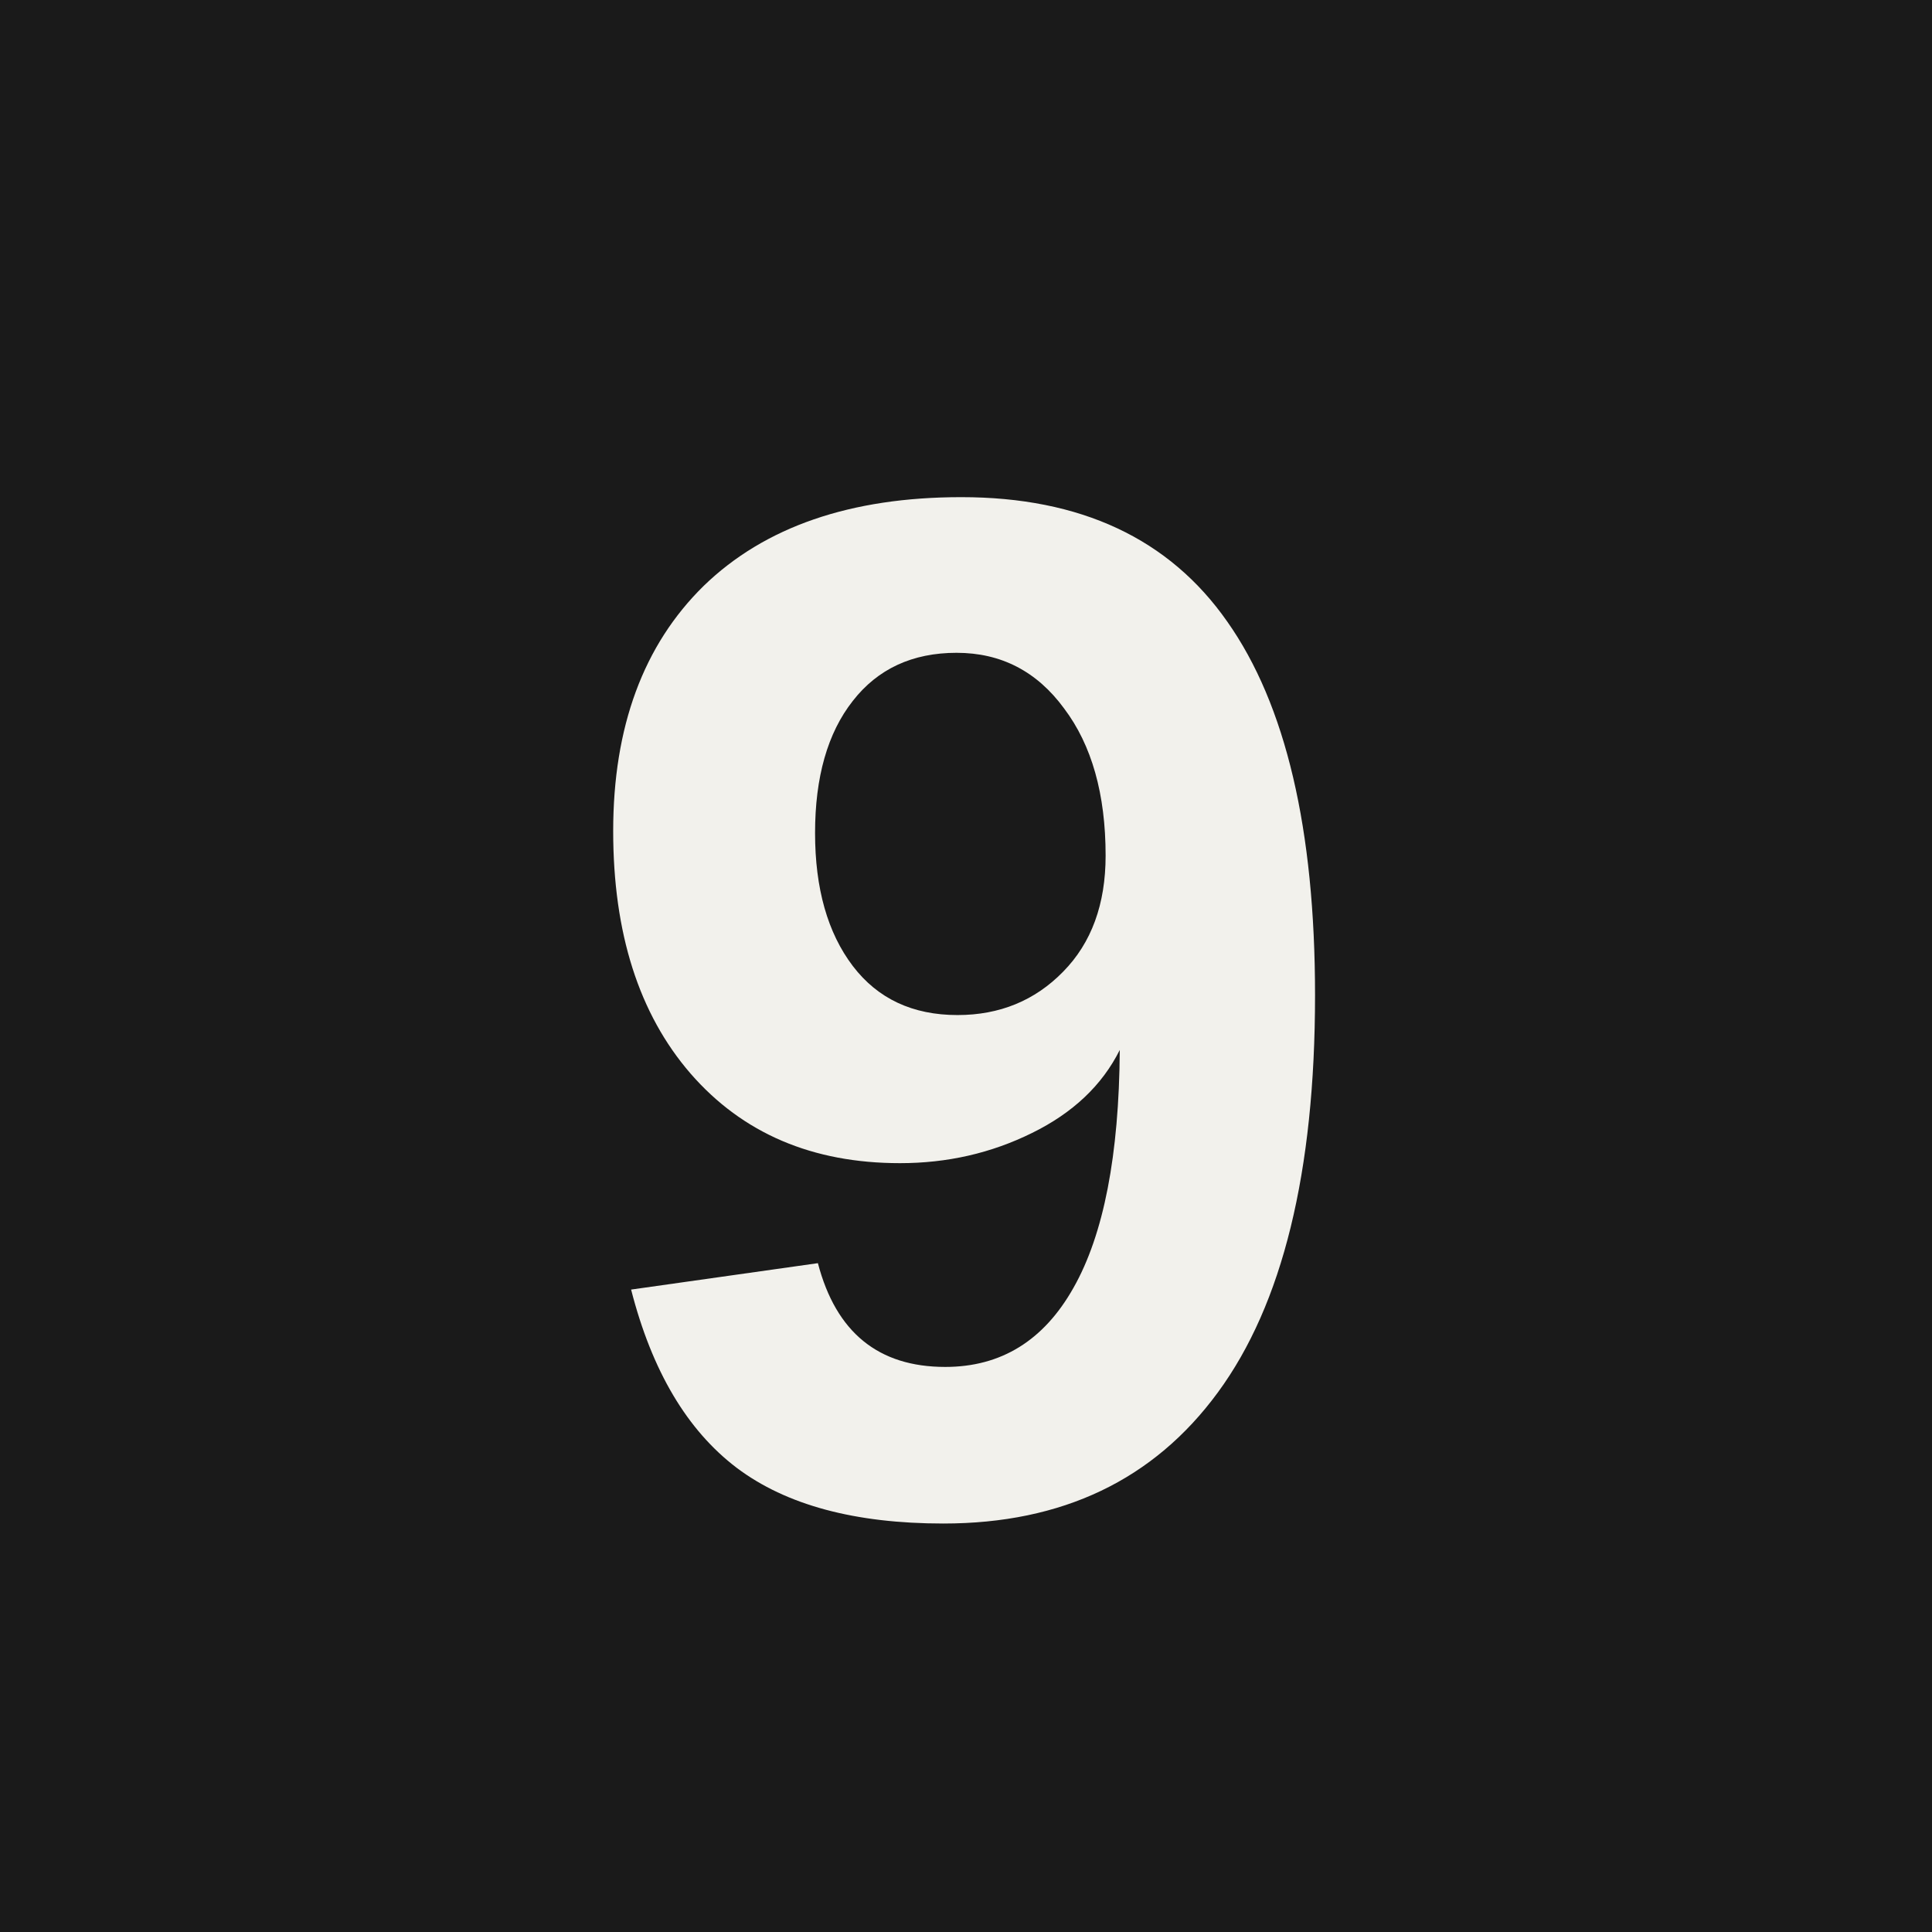
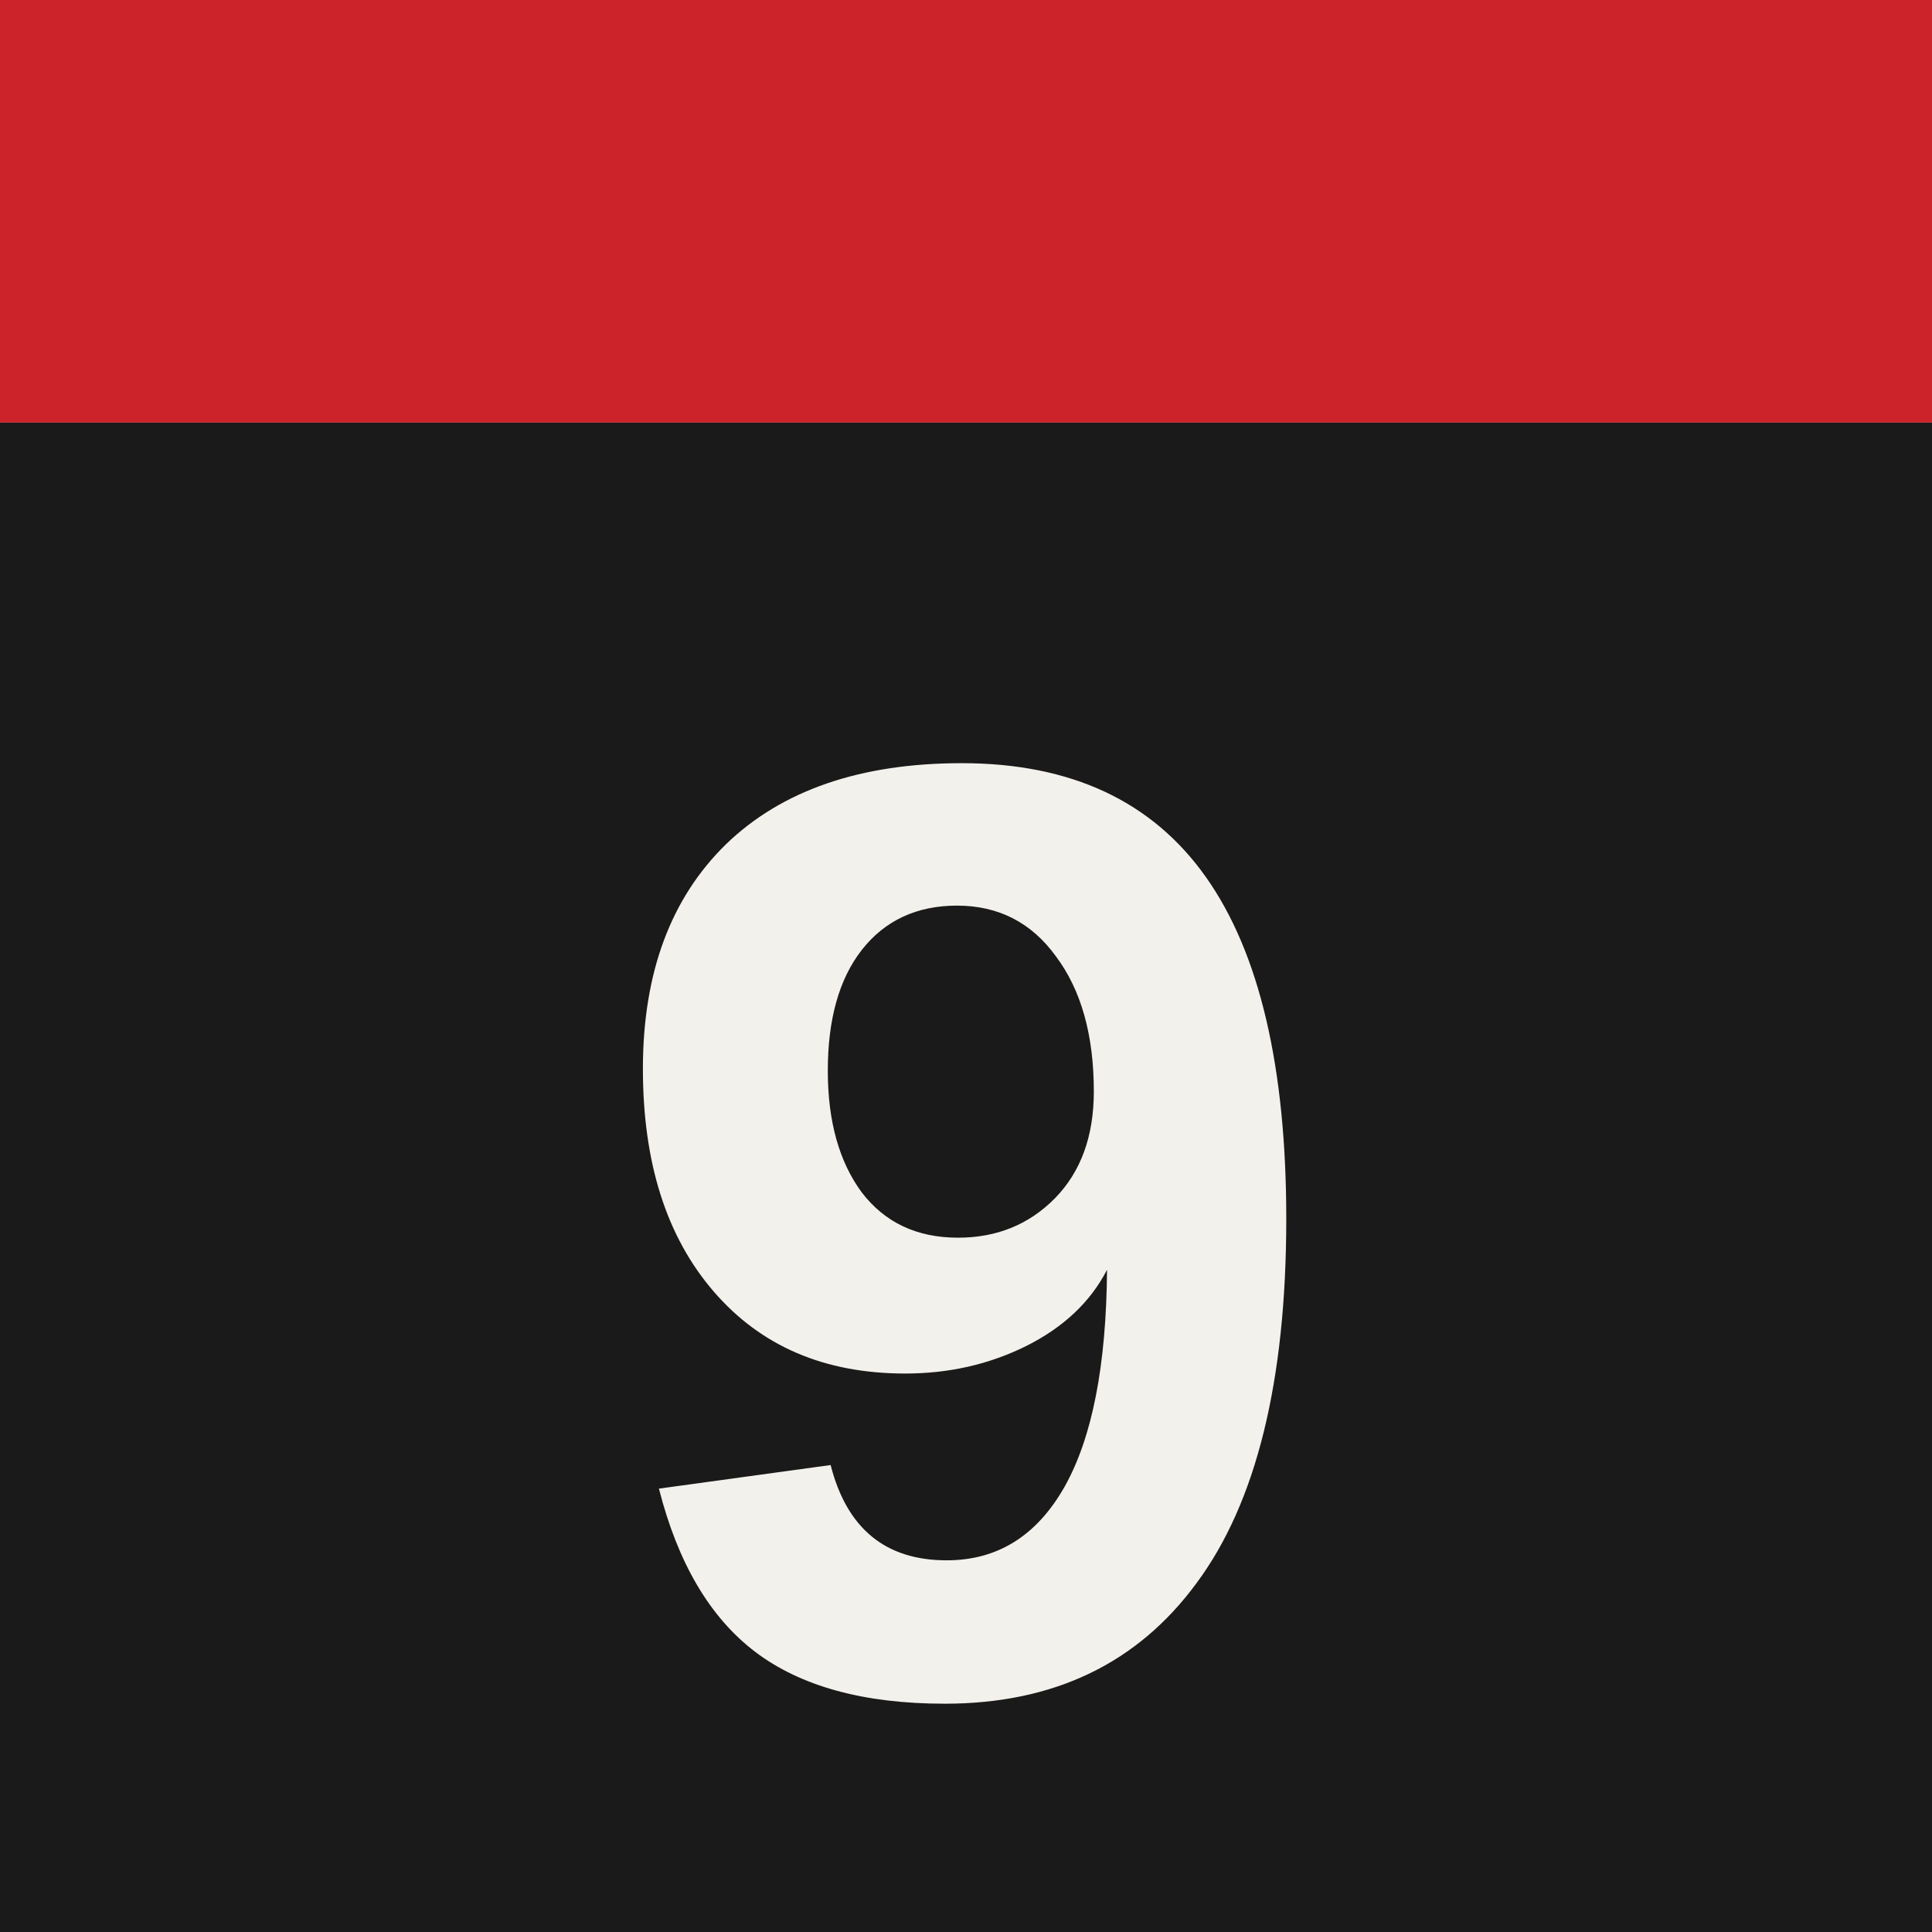
<svg xmlns="http://www.w3.org/2000/svg" width="32" height="32" viewBox="0 0 32 32">
-   <rect width="32" height="32" fill="#1A1A1A" />
-   <text x="16" y="25" text-anchor="middle" font-family="Arial, Helvetica, sans-serif" font-size="24" font-weight="bold" fill="#F2F1EC">9</text>
+   <rect width="32" height="7" fill="#CC2229" />
+   <rect y="7" width="32" height="25" fill="#1A1A1A" />
+   <text x="16" y="28" text-anchor="middle" font-family="Arial, Helvetica, sans-serif" font-size="22" font-weight="bold" fill="#F2F1EC">9</text>
</svg>
